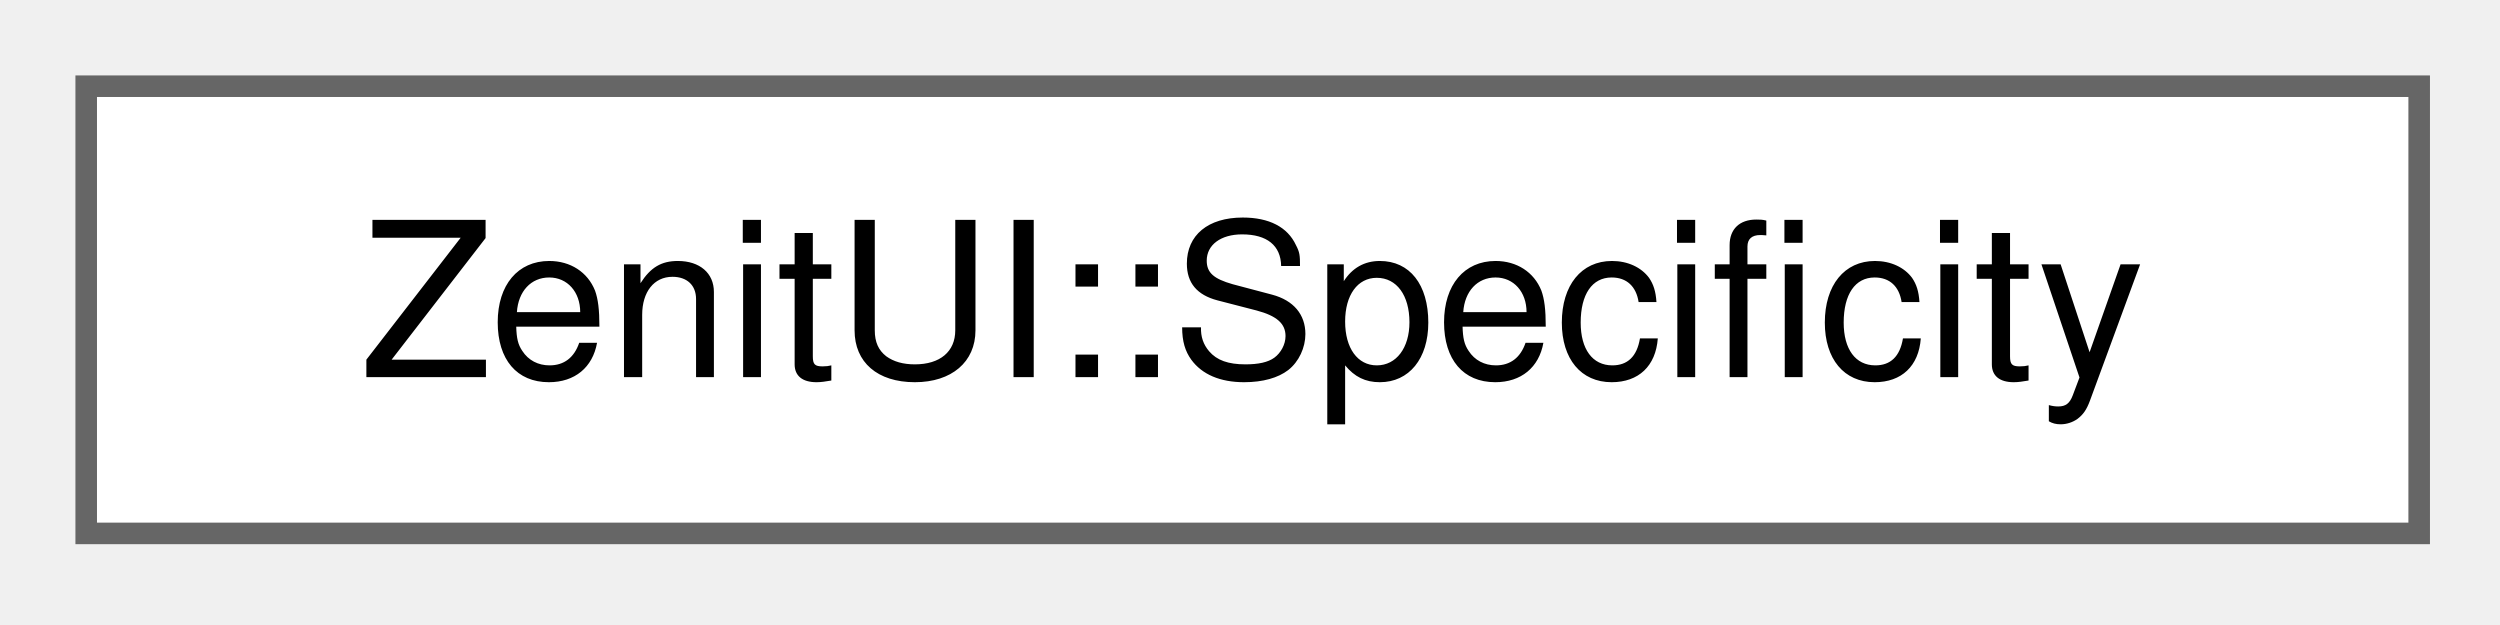
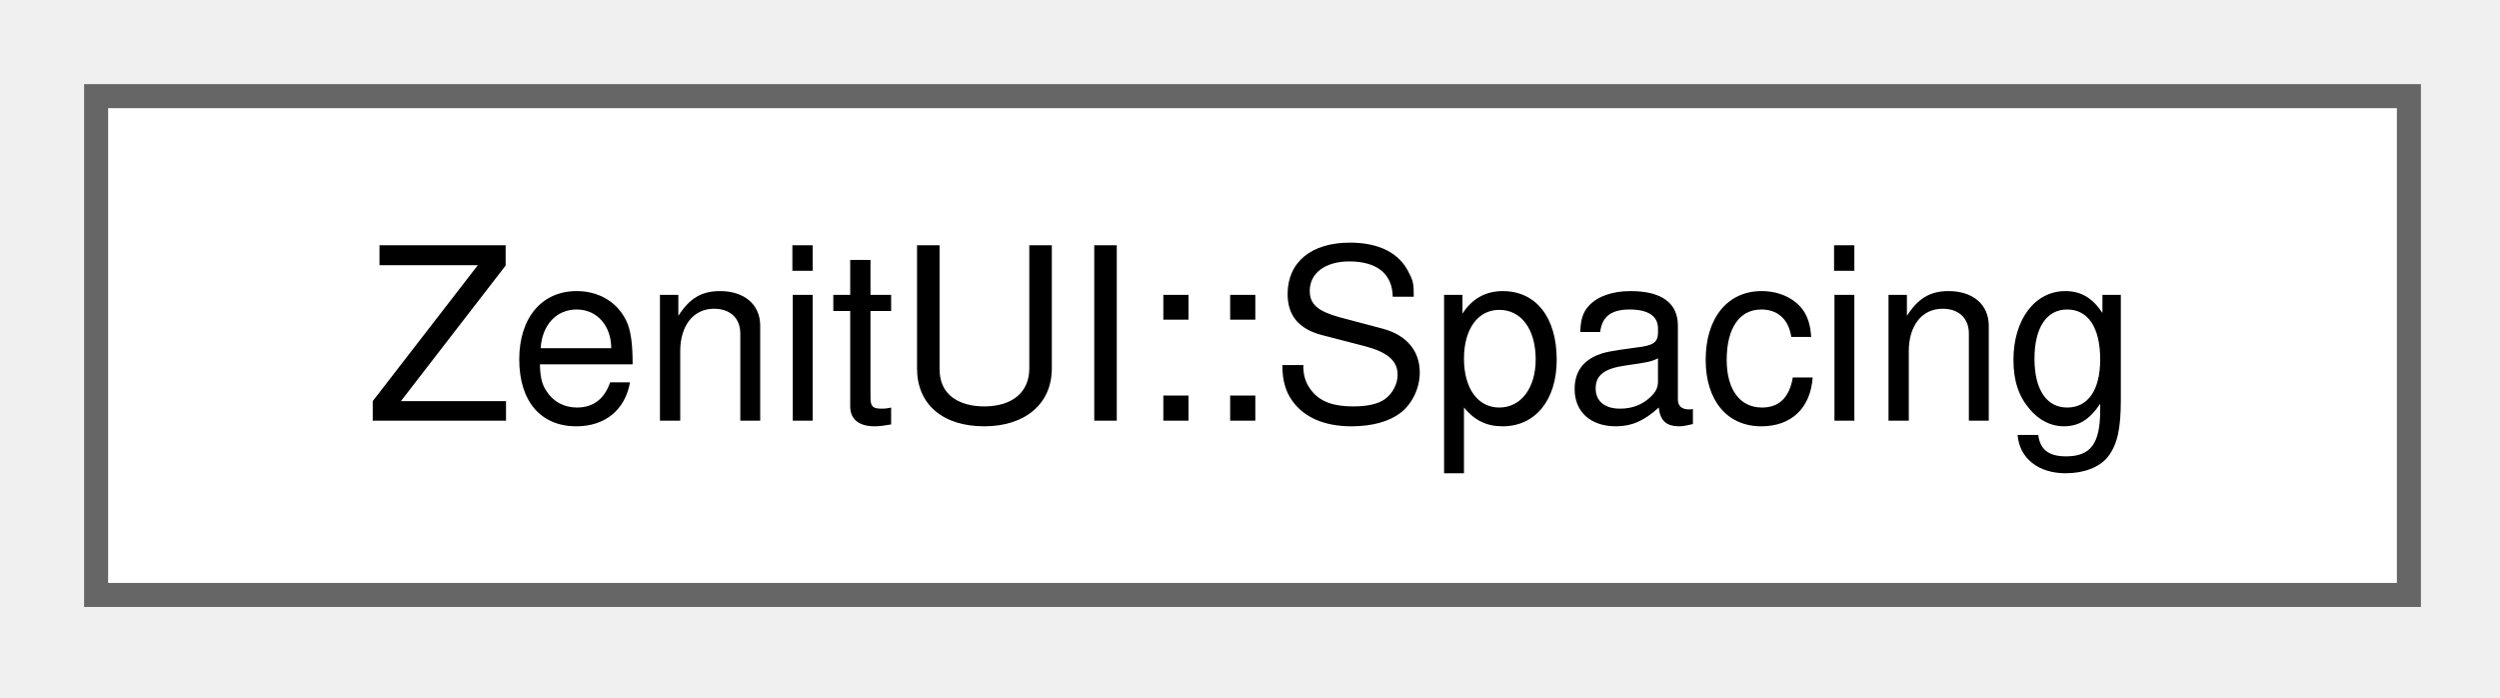
- <svg xmlns="http://www.w3.org/2000/svg" xmlns:xlink="http://www.w3.org/1999/xlink" width="116pt" height="29pt" viewBox="0.00 0.00 116.00 29.00">
+ <svg xmlns="http://www.w3.org/2000/svg" xmlns:xlink="http://www.w3.org/1999/xlink" width="104pt" height="29pt" viewBox="0.00 0.00 104.00 29.00">
  <g id="graph0" class="graph" transform="scale(1 1) rotate(0) translate(4 24.75)">
    <g id="Node000000" class="node">
      <g id="a_Node000000">
-         <a xlink:href="structZenitUI_1_1Specificity.html" target="_top" xlink:title="CSS-style specificity triple used to sort matching rules.">
-           <polygon fill="white" stroke="#666666" points="108.25,-20.75 0,-20.75 0,0 108.25,0 108.25,-20.75" />
-           <text xml:space="preserve" text-anchor="middle" x="54.12" y="-7.25" font-family="Helvetica,sans-Serif" font-size="10.00">ZenitUI::Specificity</text>
+         <a xlink:href="structZenitUI_1_1Spacing.html" target="_top" xlink:title="Four-sided Value tuple used for padding, margin and border-width.">
+           <polygon fill="white" stroke="#666666" points="96.25,-20.75 0,-20.75 0,0 96.25,0 96.25,-20.75" />
+           <text xml:space="preserve" text-anchor="middle" x="48.12" y="-7.25" font-family="Helvetica,sans-Serif" font-size="10.00">ZenitUI::Spacing</text>
        </a>
      </g>
    </g>
  </g>
</svg>
